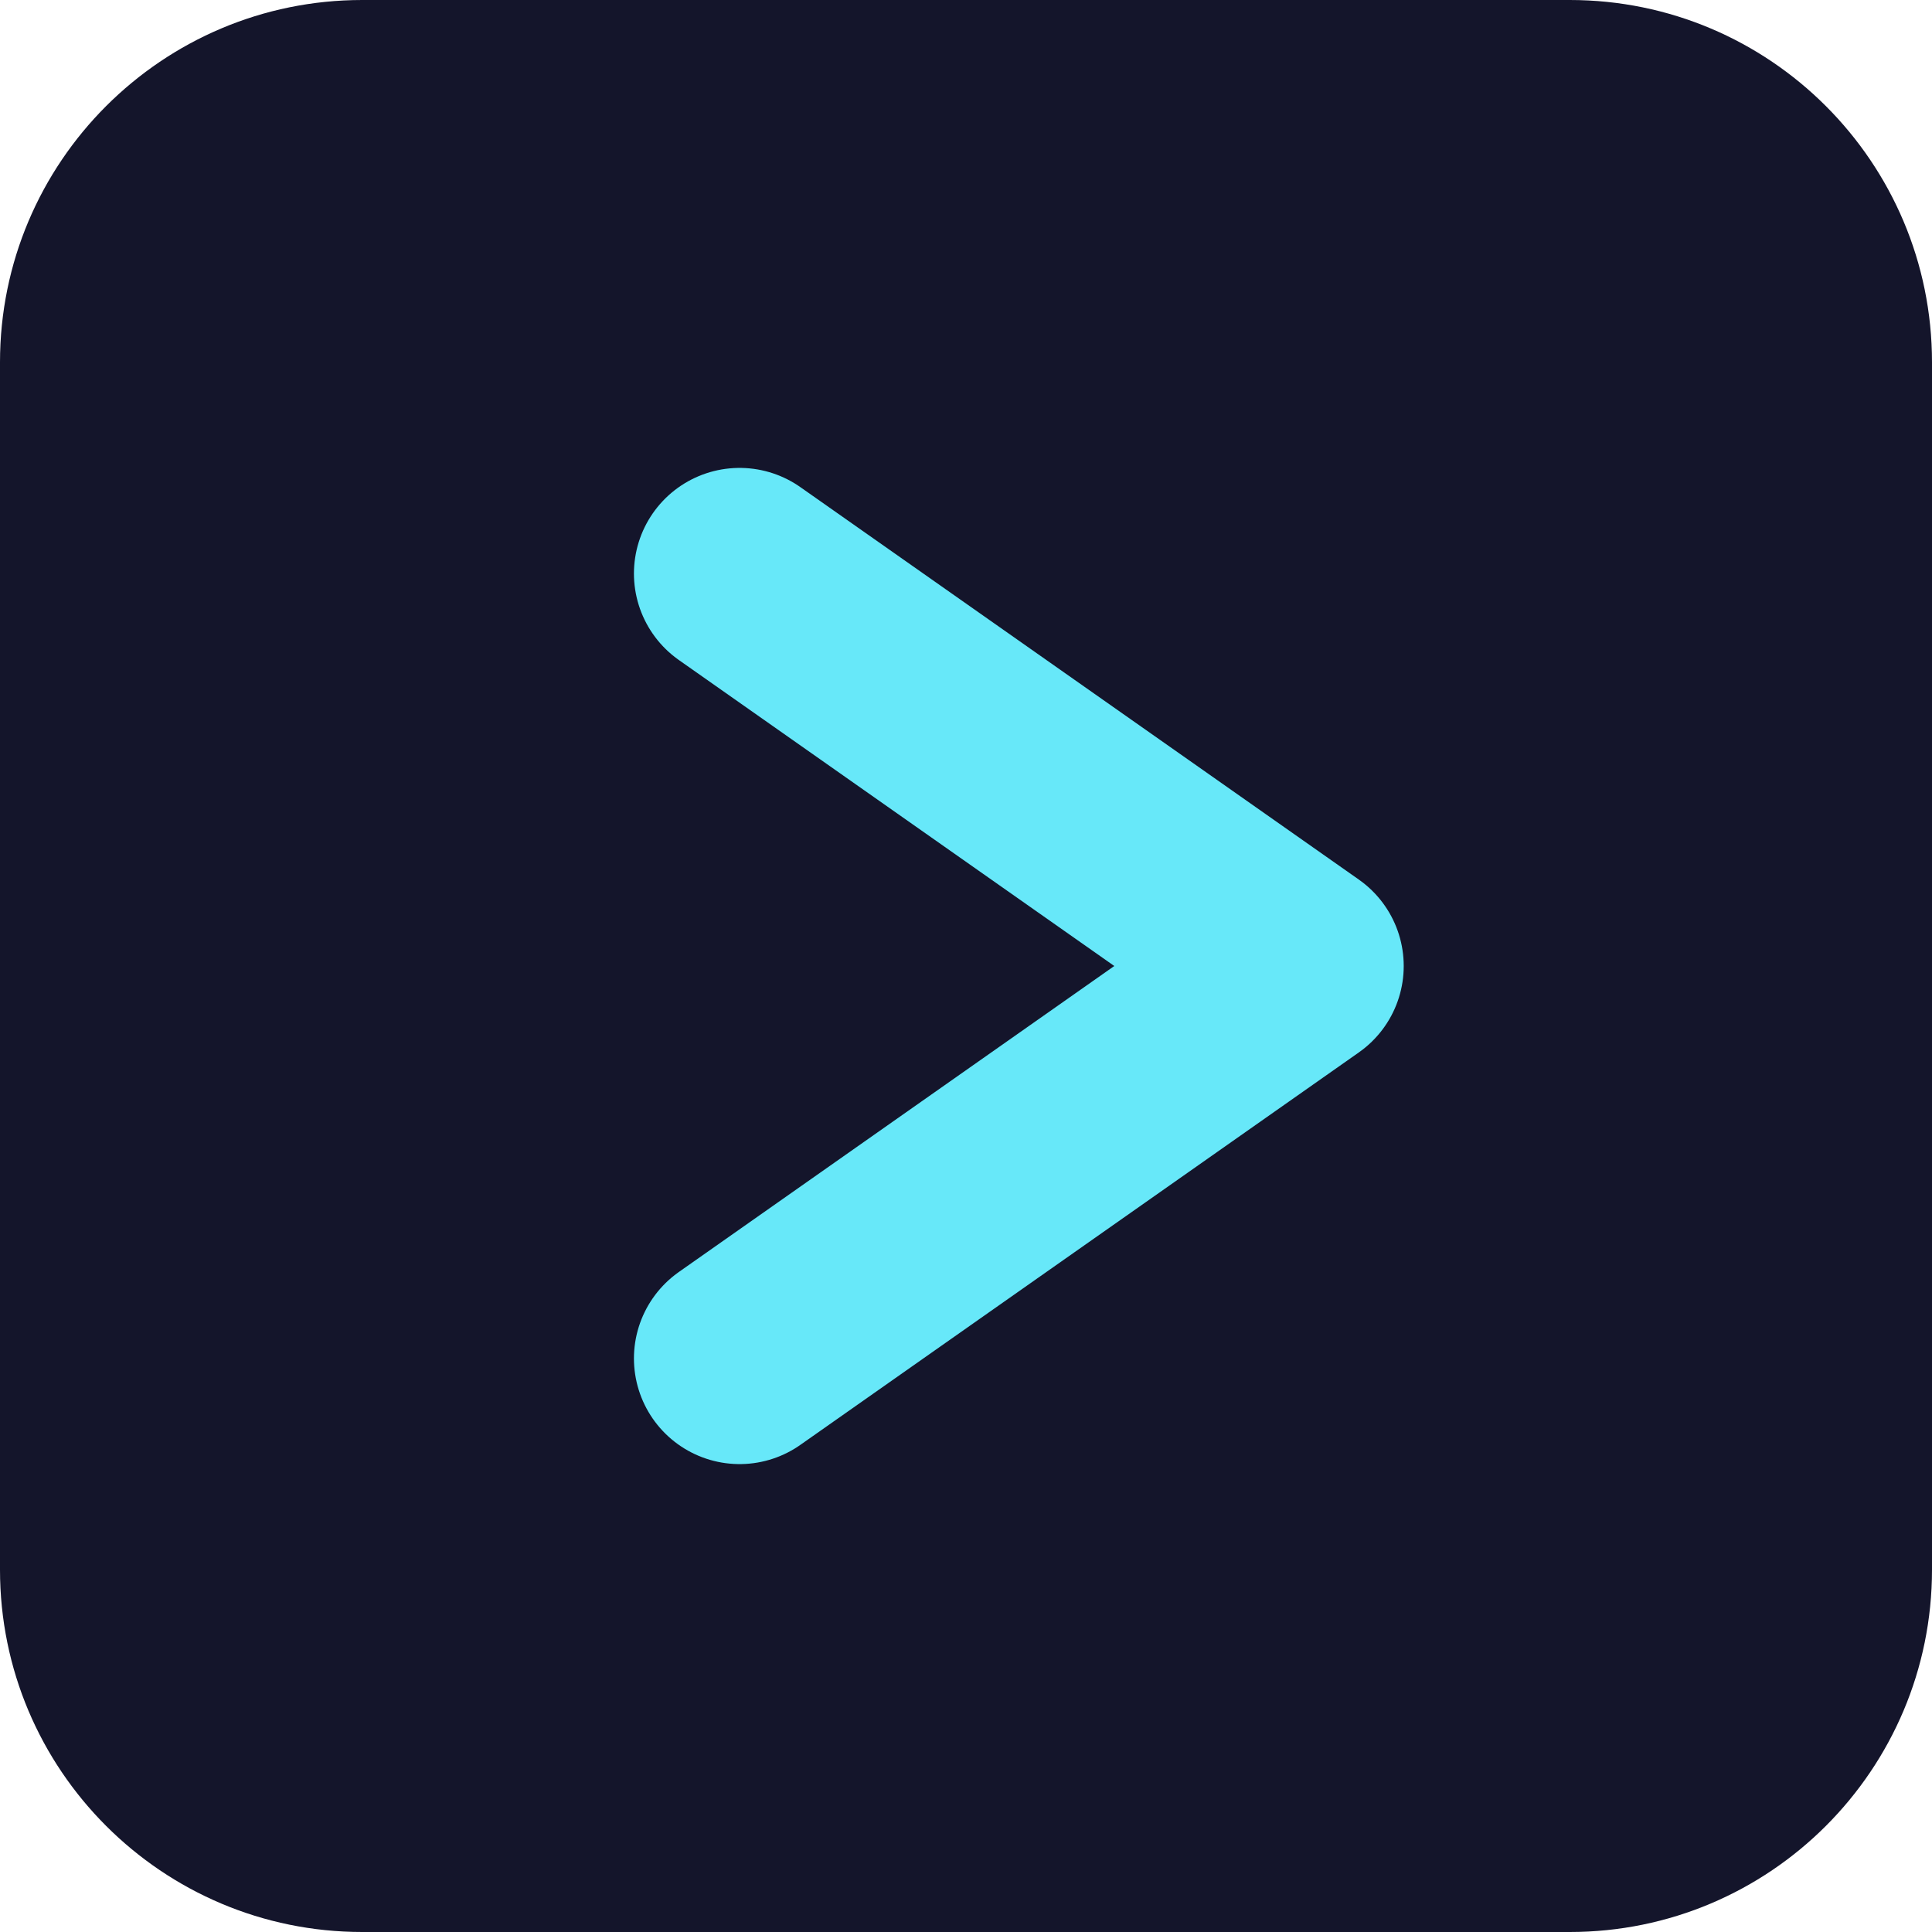
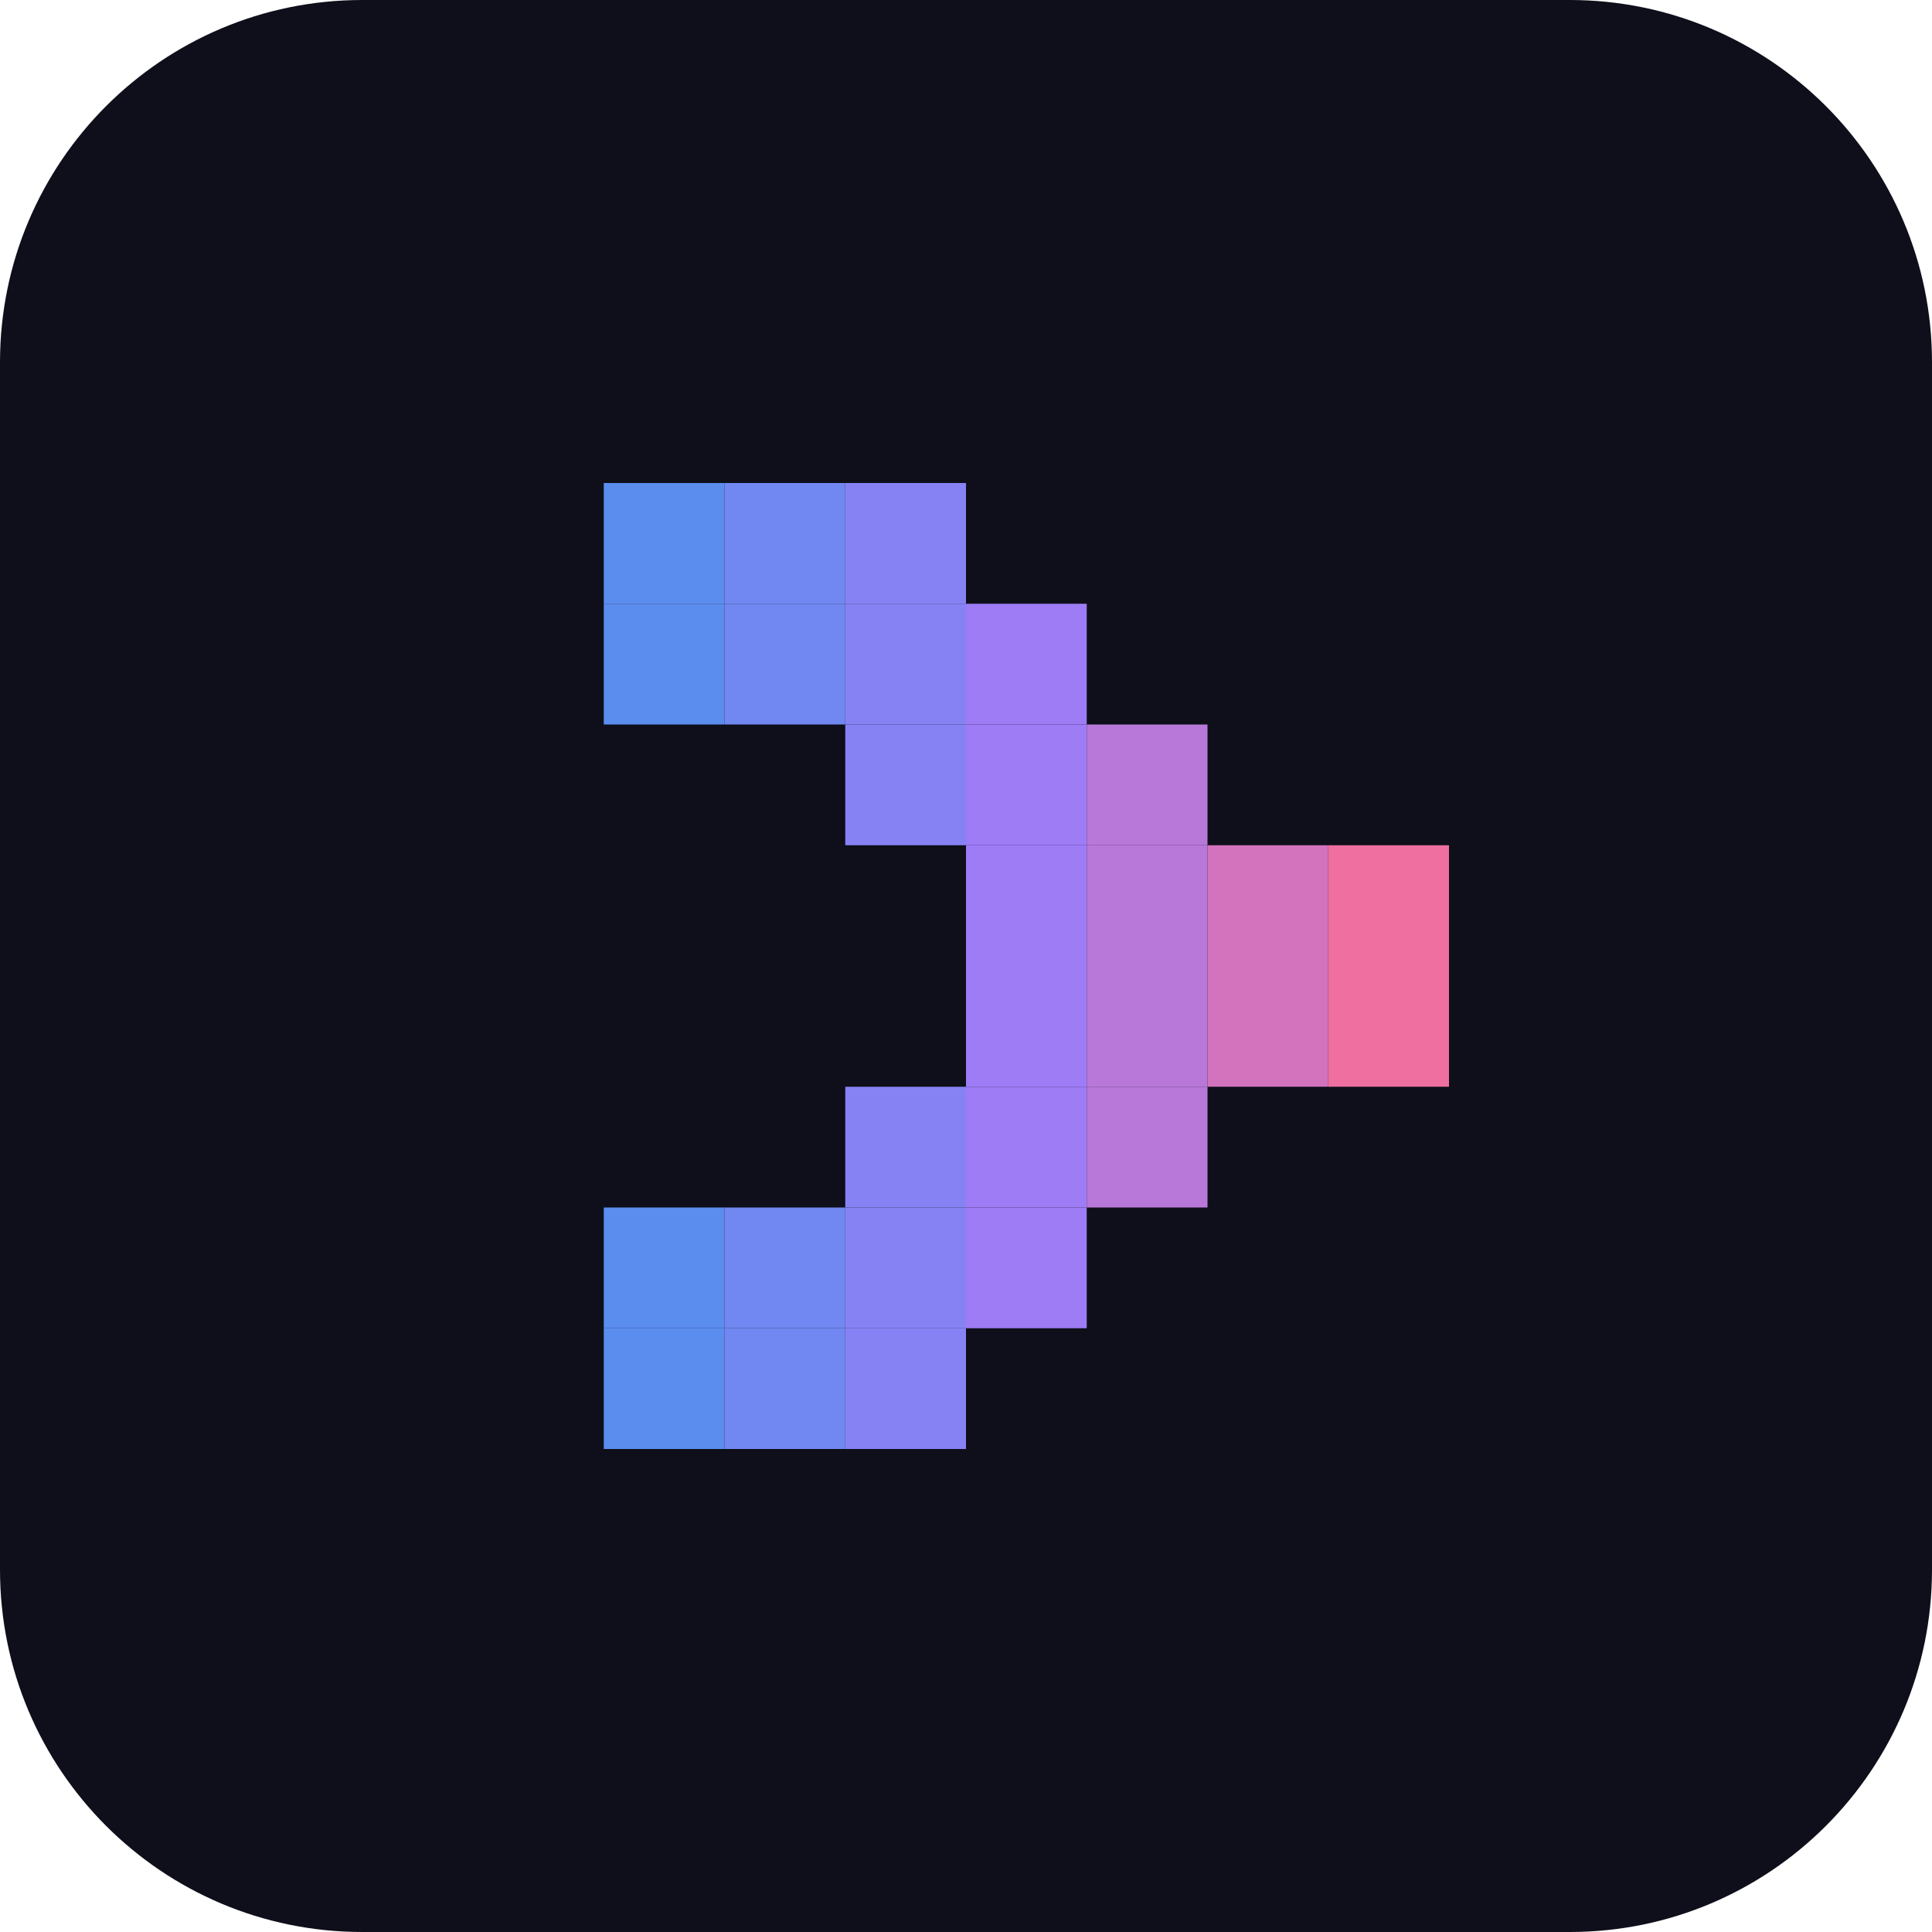
<svg xmlns="http://www.w3.org/2000/svg" viewBox="0 0 512 512">
-   <rect width="512" height="512" rx="96" fill="#14152b" />
-   <path d="M196 152 L344 256 L196 360" fill="none" stroke="#67e8f9" stroke-width="56" stroke-linecap="round" stroke-linejoin="round" />
+   <rect width="512" height="512" rx="96" fill="#0e0f1a" />
+   <rect x="160" y="128" width="32" height="32" fill="#5b8def" />
+   <rect x="192" y="128" width="32" height="32" fill="#7187f1" />
+   <rect x="224" y="128" width="32" height="32" fill="#8782f4" />
+   <rect x="160" y="160" width="32" height="32" fill="#5b8def" />
+   <rect x="192" y="160" width="32" height="32" fill="#7187f1" />
+   <rect x="224" y="160" width="32" height="32" fill="#8782f4" />
+   <rect x="256" y="160" width="32" height="32" fill="#9d7cf6" />
+   <rect x="224" y="192" width="32" height="32" fill="#8782f4" />
+   <rect x="256" y="192" width="32" height="32" fill="#9d7cf6" />
+   <rect x="288" y="192" width="32" height="32" fill="#b878d9" />
+   <rect x="256" y="224" width="32" height="32" fill="#9d7cf6" />
+   <rect x="288" y="224" width="32" height="32" fill="#b878d9" />
+   <rect x="320" y="224" width="32" height="32" fill="#d373bd" />
+   <rect x="352" y="224" width="32" height="32" fill="#ee6fa0" />
+   <rect x="256" y="256" width="32" height="32" fill="#9d7cf6" />
+   <rect x="288" y="256" width="32" height="32" fill="#b878d9" />
+   <rect x="320" y="256" width="32" height="32" fill="#d373bd" />
+   <rect x="352" y="256" width="32" height="32" fill="#ee6fa0" />
+   <rect x="224" y="288" width="32" height="32" fill="#8782f4" />
+   <rect x="256" y="288" width="32" height="32" fill="#9d7cf6" />
+   <rect x="288" y="288" width="32" height="32" fill="#b878d9" />
+   <rect x="160" y="320" width="32" height="32" fill="#5b8def" />
+   <rect x="192" y="320" width="32" height="32" fill="#7187f1" />
+   <rect x="224" y="320" width="32" height="32" fill="#8782f4" />
+   <rect x="256" y="320" width="32" height="32" fill="#9d7cf6" />
+   <rect x="160" y="352" width="32" height="32" fill="#5b8def" />
+   <rect x="192" y="352" width="32" height="32" fill="#7187f1" />
+   <rect x="224" y="352" width="32" height="32" fill="#8782f4" />
</svg>
